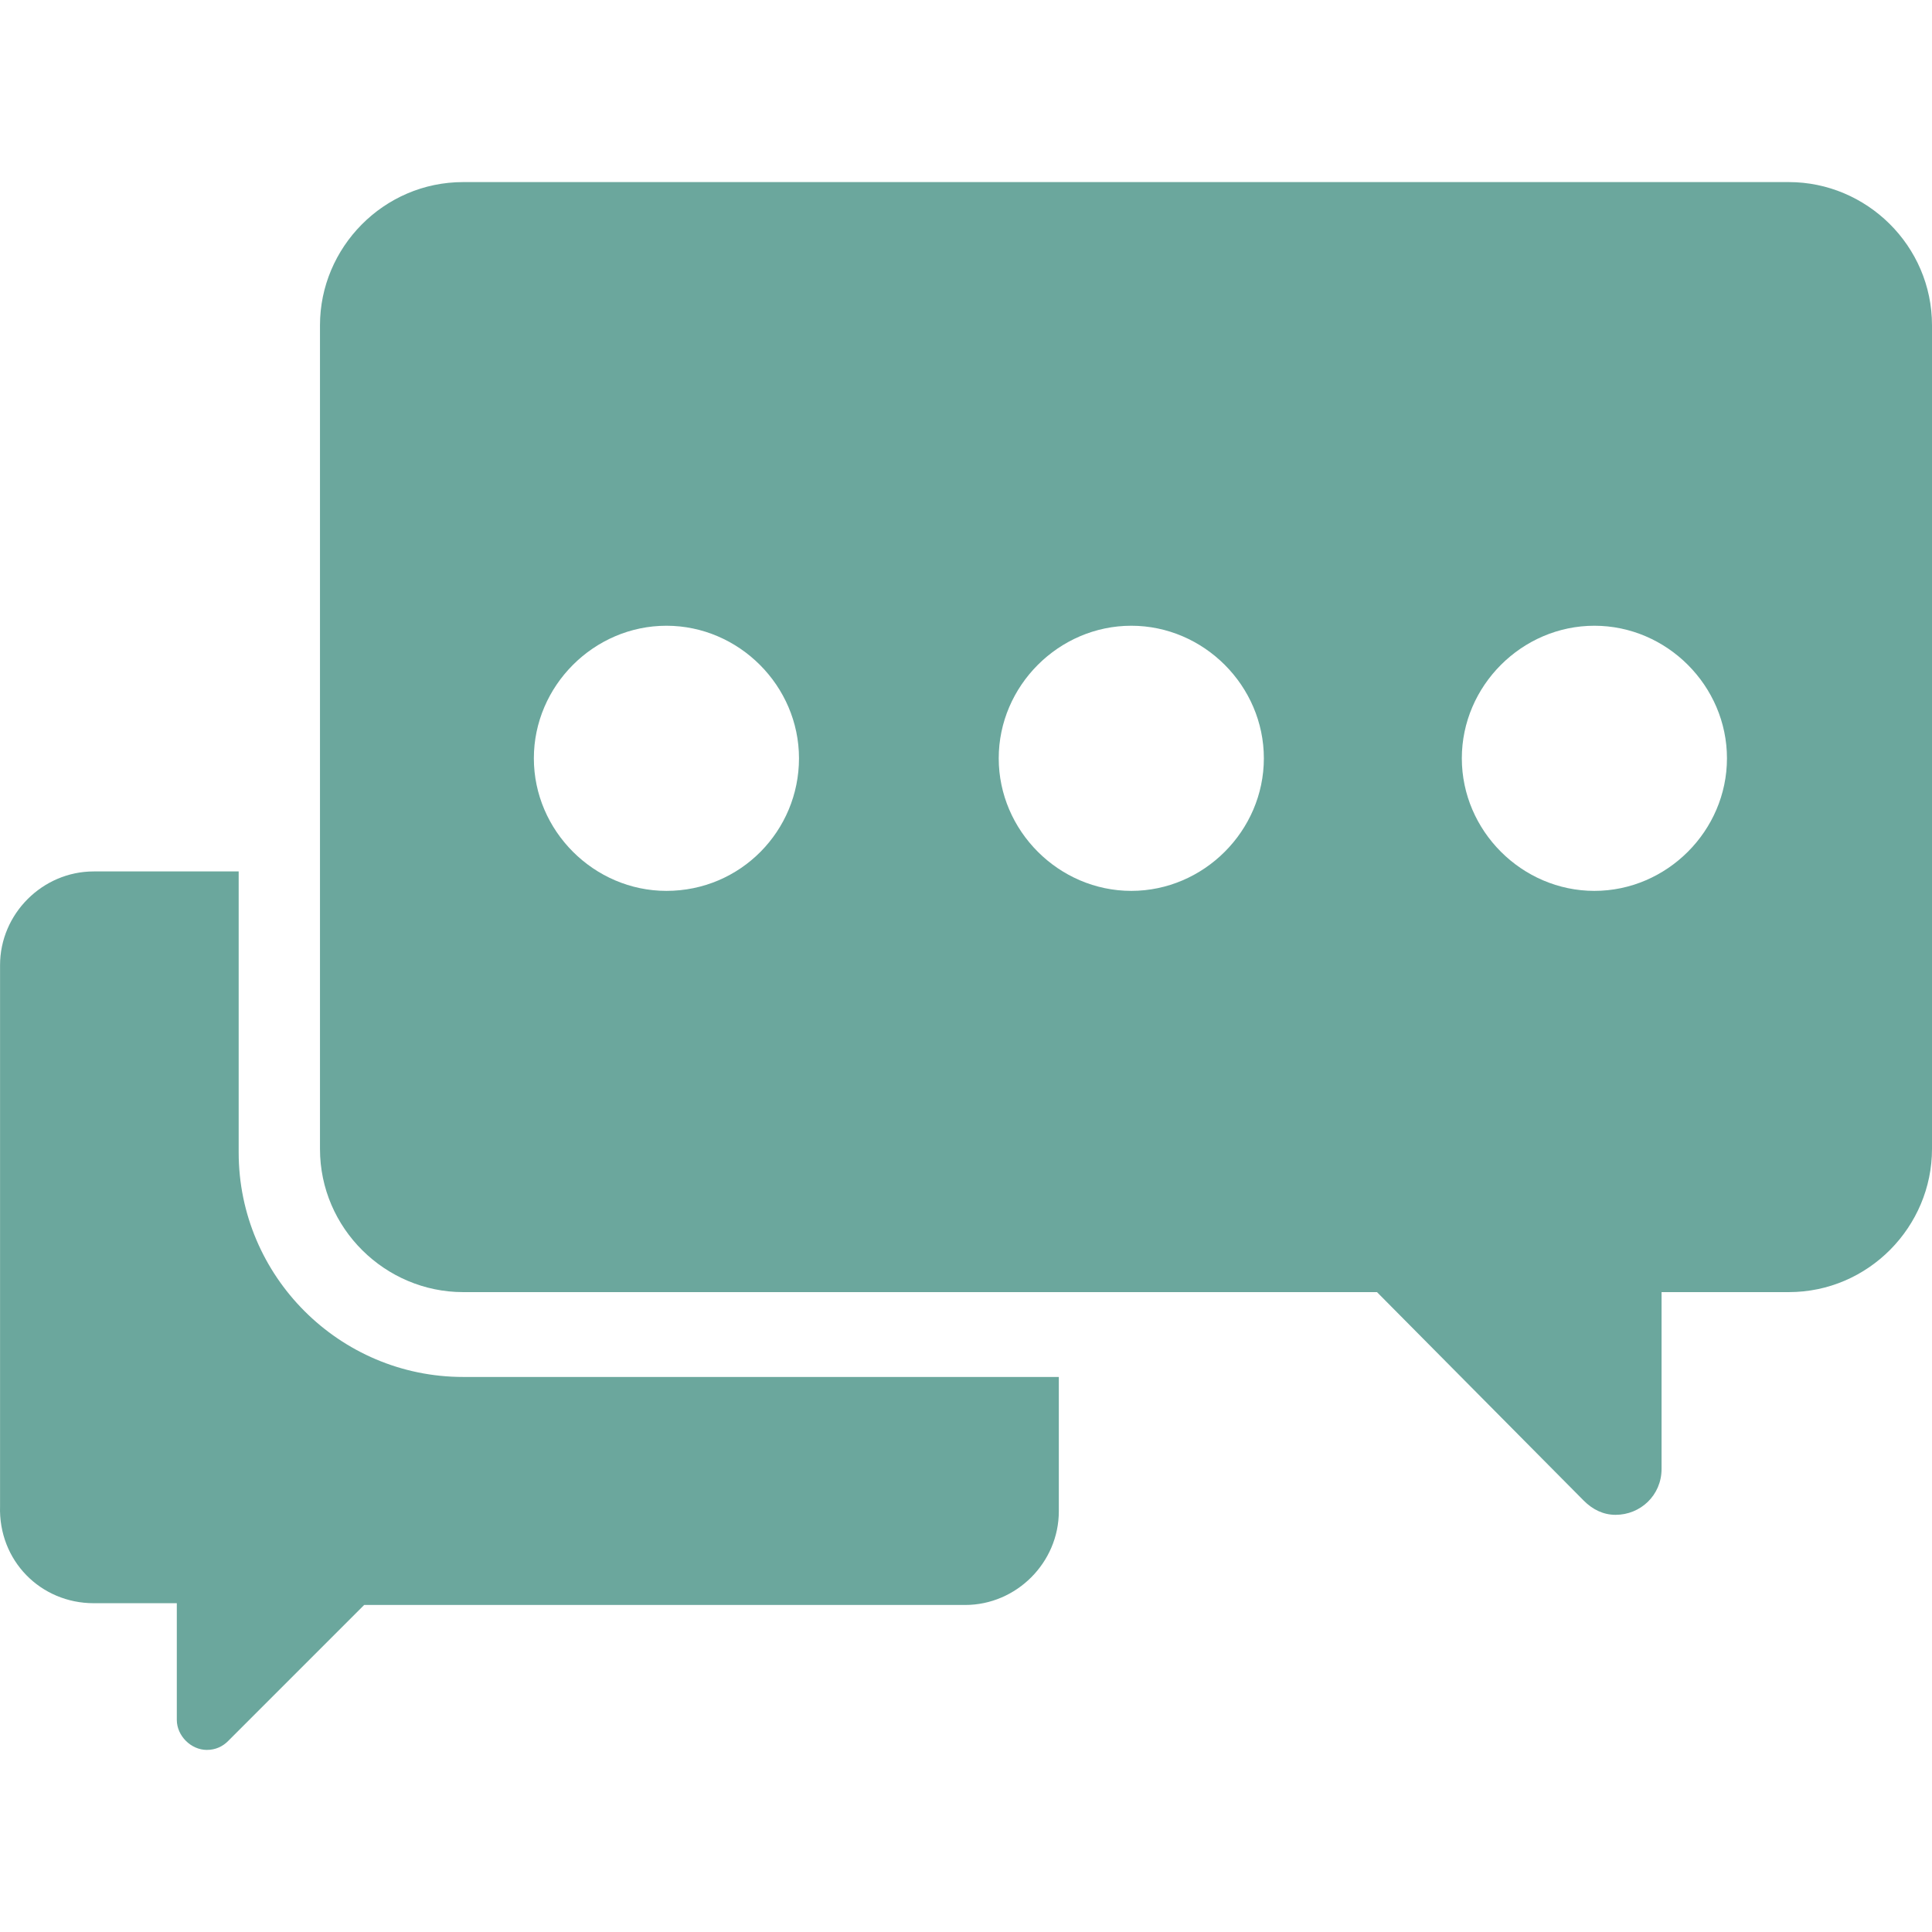
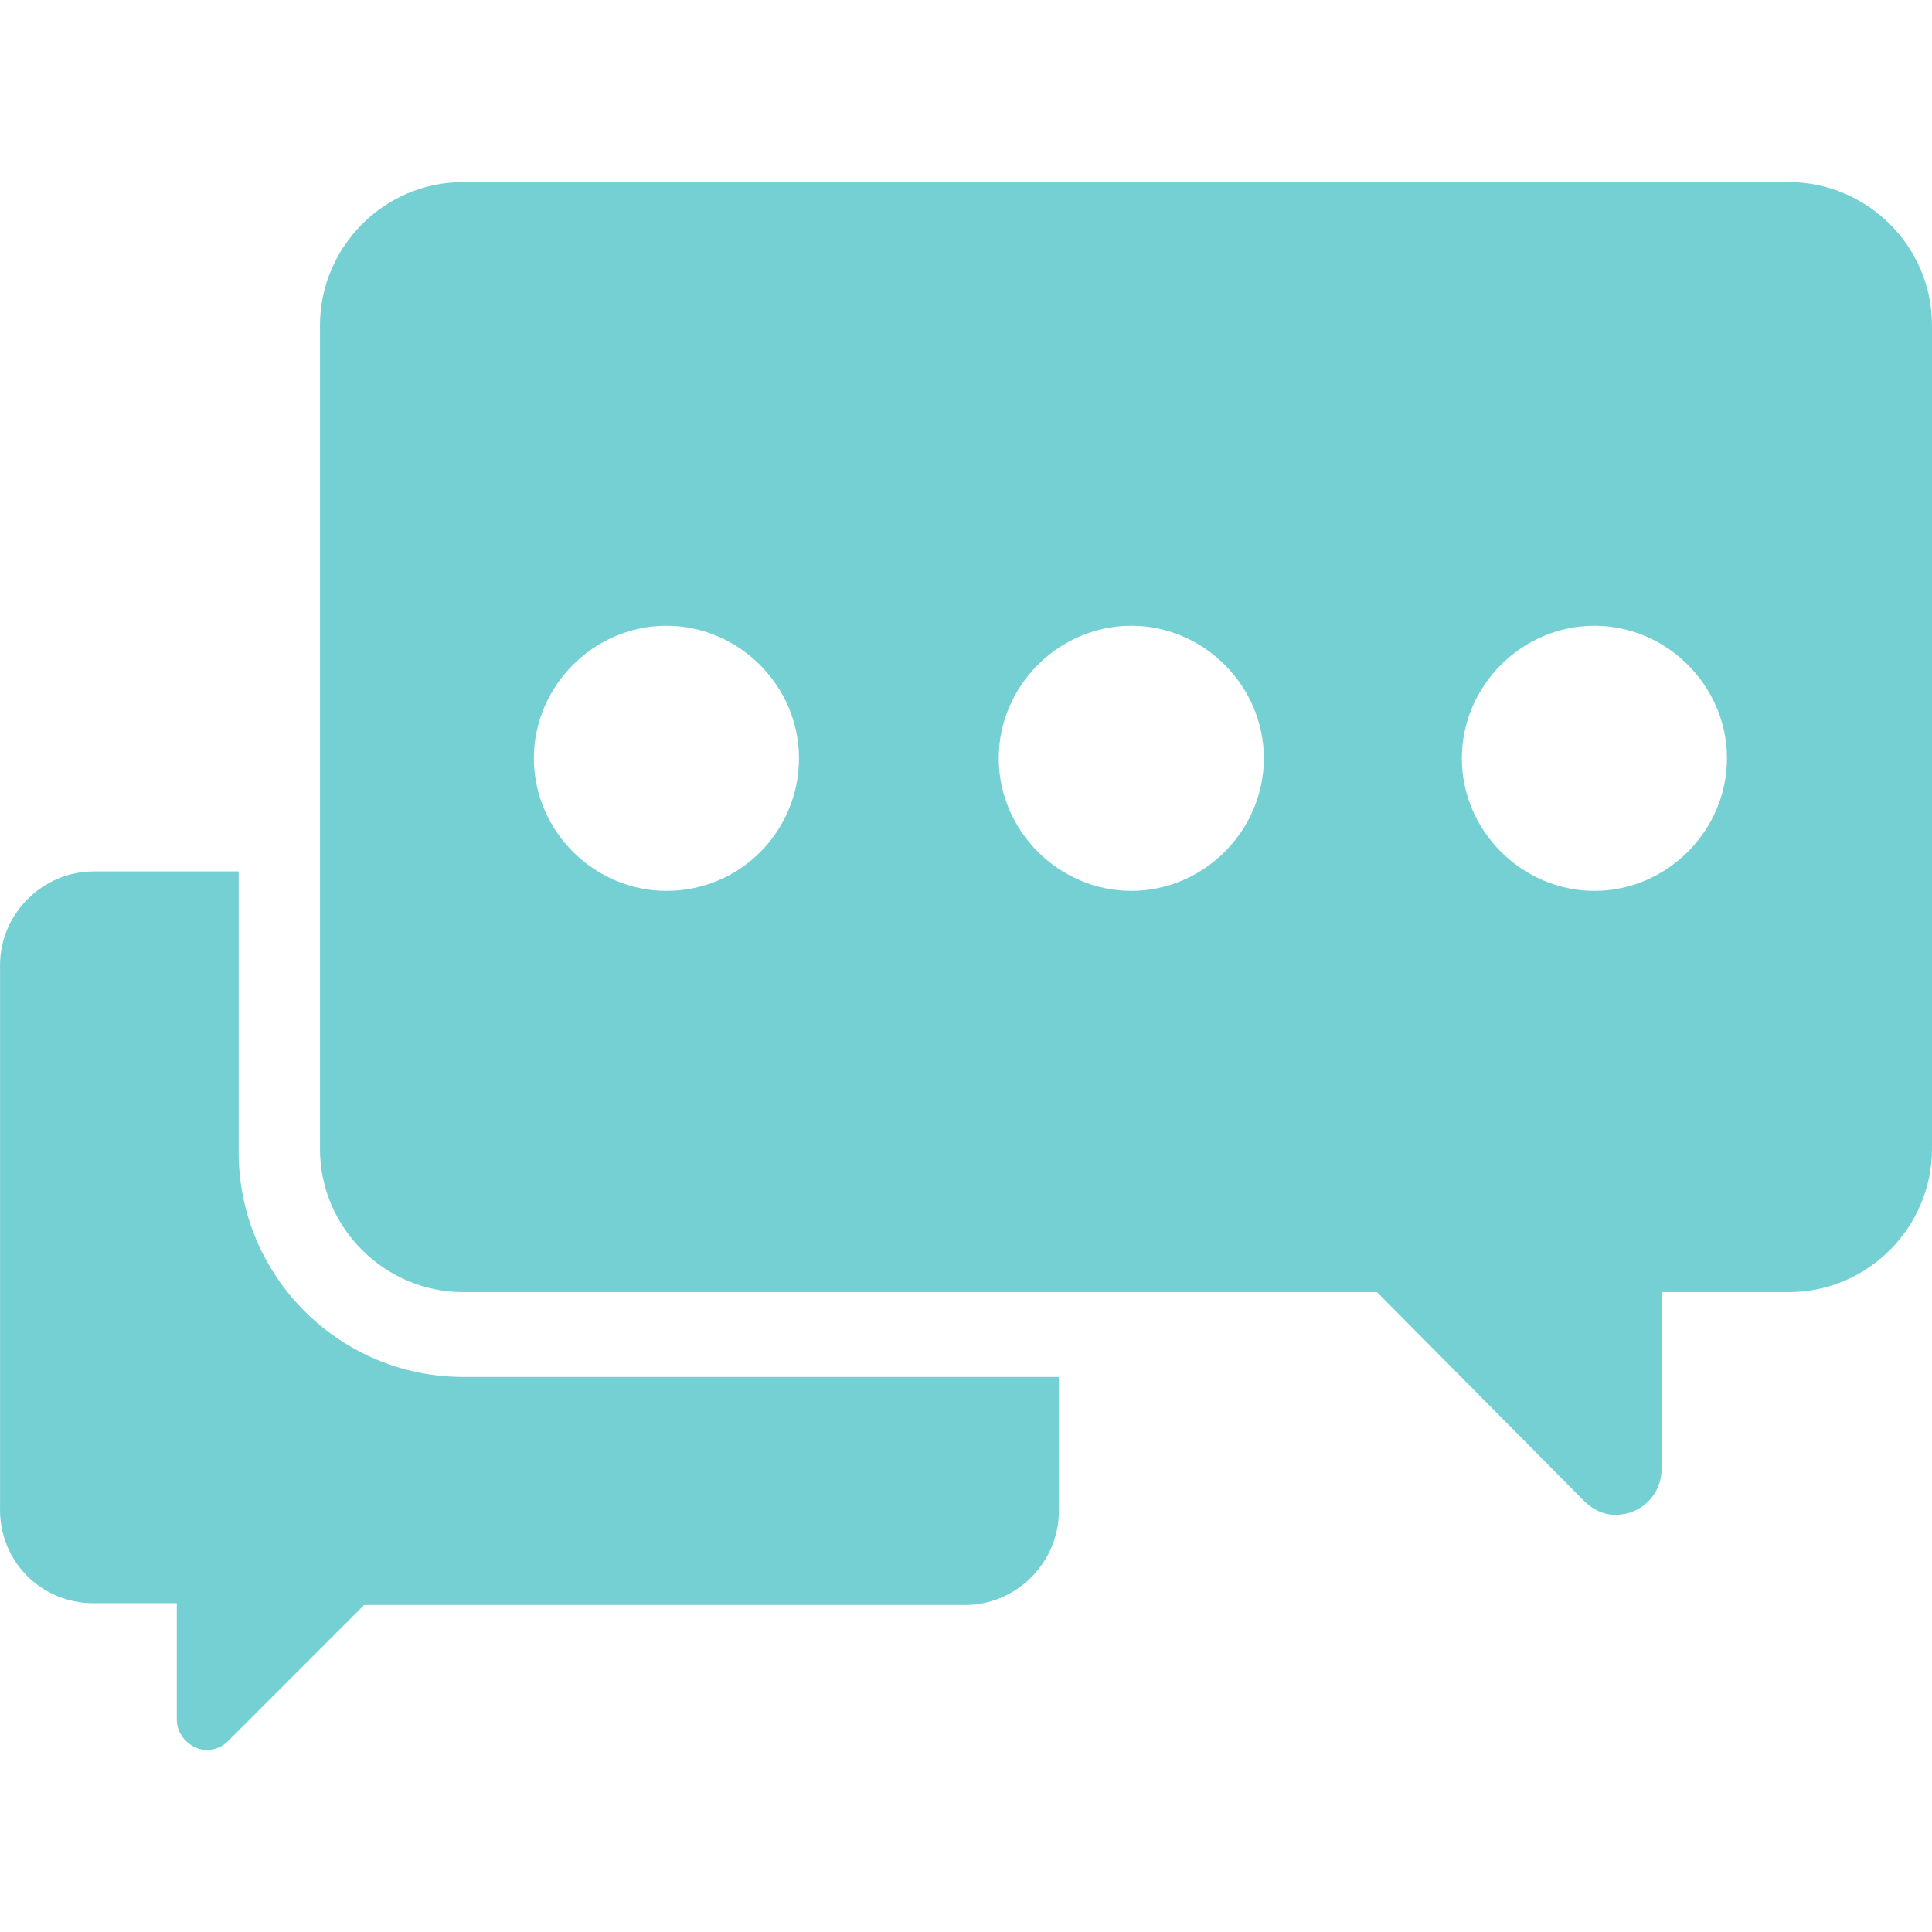
<svg xmlns="http://www.w3.org/2000/svg" version="1.1" id="Capa_1" x="0px" y="0px" viewBox="0 0 437.212 437.212" style="enable-background:new 0 0 437.212 437.212;" xml:space="preserve" width="512px" height="512px">
  <g>
    <g>
      <g>
-         <path d="M404.812,41.206h-300c-18,0-32.4,14.8-32.4,32.4v186.4c0,18,14.8,32.4,32.4,32.4h206.8l46.8,47.2c2,2,4.4,3.2,7.2,3.2     c5.6,0,10.4-4.4,10.4-10.4v-40h28.8c18,0,32.4-14.8,32.4-32.4v-186.4C437.212,55.606,422.412,41.206,404.812,41.206z      M150.812,201.606c-16.4,0-30-13.6-30-30c0-16.4,13.6-30,30-30c16.4,0,30,13.6,30,30     C180.812,188.006,167.612,201.606,150.812,201.606z M256.012,201.606c-16.4,0-30-13.6-30-30c0-16.4,13.6-30,30-30     c16.4,0,30,13.6,30,30C286.012,188.006,272.412,201.606,256.012,201.606z M360.812,201.606c-16.4,0-30-13.6-30-30     c0-16.4,13.6-30,30-30c16.4,0,30,13.6,30,30C390.812,188.006,377.212,201.606,360.812,201.606z" fill="#6ba79d" />
-         <path d="M54.012,260.806v-63.6h-32.8c-11.6,0-21.2,9.6-21.2,21.2v122.4c-0.4,12.4,9.2,22,21.2,22h18.8v26.4     c0,3.6,3.2,6.8,6.8,6.8c2,0,3.6-0.8,4.8-2l30.8-30.8h136c11.6,0,21.2-9.6,21.2-21.2v-30.4h-134.8     C76.812,311.606,54.012,288.806,54.012,260.806z" fill="#6ba79d" />
+         <path d="M404.812,41.206h-300c-18,0-32.4,14.8-32.4,32.4v186.4c0,18,14.8,32.4,32.4,32.4h206.8l46.8,47.2c2,2,4.4,3.2,7.2,3.2     c5.6,0,10.4-4.4,10.4-10.4v-40h28.8c18,0,32.4-14.8,32.4-32.4v-186.4C437.212,55.606,422.412,41.206,404.812,41.206z      M150.812,201.606c-16.4,0-30-13.6-30-30c0-16.4,13.6-30,30-30c16.4,0,30,13.6,30,30     C180.812,188.006,167.612,201.606,150.812,201.606z M256.012,201.606c-16.4,0-30-13.6-30-30c0-16.4,13.6-30,30-30     c16.4,0,30,13.6,30,30C286.012,188.006,272.412,201.606,256.012,201.606z M360.812,201.606c-16.4,0-30-13.6-30-30     c0-16.4,13.6-30,30-30c16.4,0,30,13.6,30,30C390.812,188.006,377.212,201.606,360.812,201.606z" fill="#75D0D4" />
+         <path d="M54.012,260.806v-63.6h-32.8c-11.6,0-21.2,9.6-21.2,21.2v122.4c-0.4,12.4,9.2,22,21.2,22h18.8v26.4     c0,3.6,3.2,6.8,6.8,6.8c2,0,3.6-0.8,4.8-2l30.8-30.8h136c11.6,0,21.2-9.6,21.2-21.2v-30.4h-134.8     C76.812,311.606,54.012,288.806,54.012,260.806z" fill="#75D0D4" />
      </g>
    </g>
  </g>
  <g>
</g>
  <g>
</g>
  <g>
</g>
  <g>
</g>
  <g>
</g>
  <g>
</g>
  <g>
</g>
  <g>
</g>
  <g>
</g>
  <g>
</g>
  <g>
</g>
  <g>
</g>
  <g>
</g>
  <g>
</g>
  <g>
</g>
</svg>
